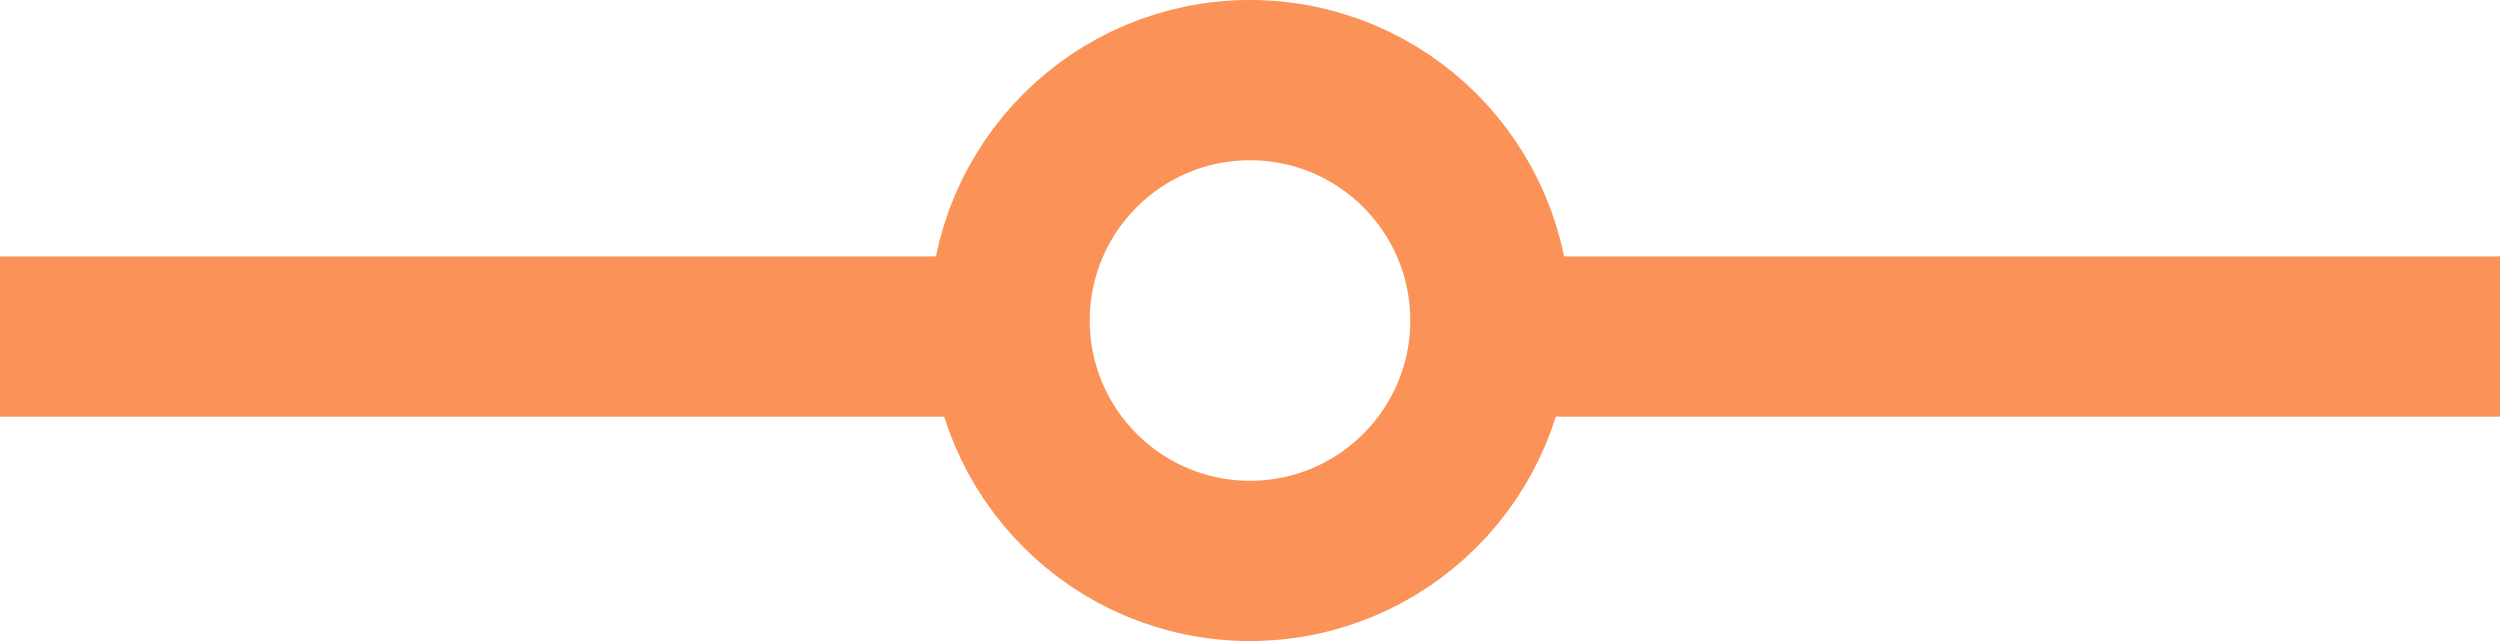
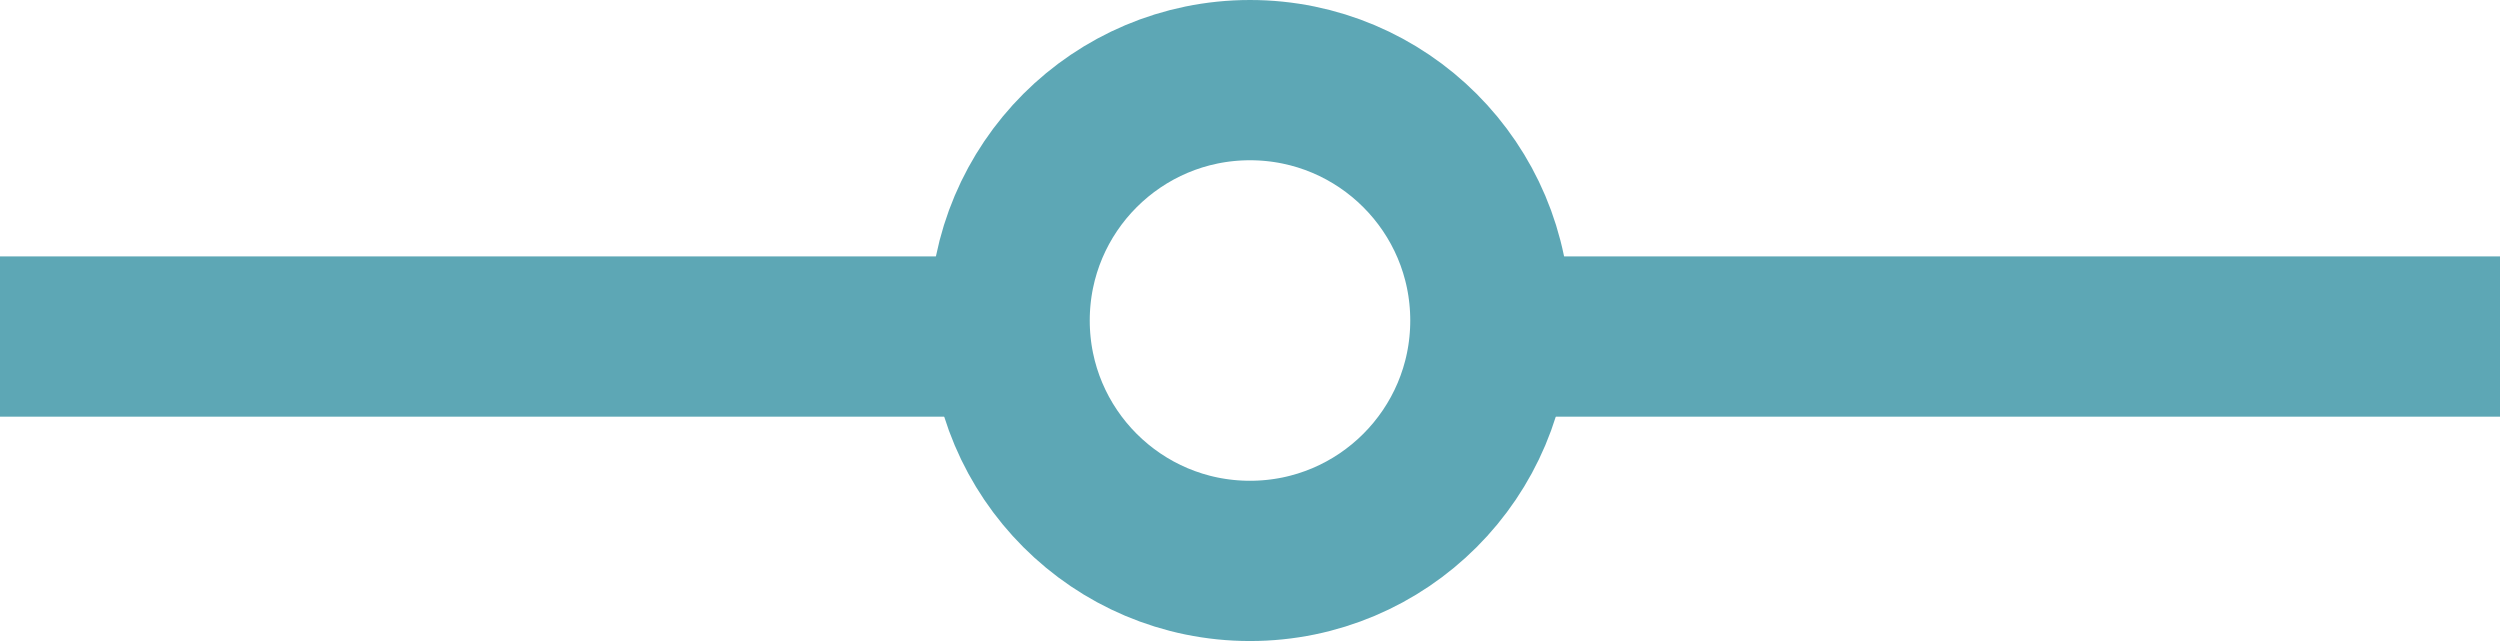
<svg xmlns="http://www.w3.org/2000/svg" width="78" height="20" viewBox="0 0 78 20" fill="none">
-   <rect x="31.5" y="2.5" width="15" height="15" rx="7.5" stroke="#FB9257" stroke-width="5" />
-   <line x1="48" y1="10.5" x2="78" y2="10.5" stroke="#FB9257" stroke-width="5" />
-   <line y1="10.5" x2="30" y2="10.5" stroke="#FB9257" stroke-width="5" />
+   <rect x="31.5" y="2.5" width="15" height="15" rx="7.5" stroke="#5DA7B5" stroke-width="5" />
+   <line x1="48" y1="10.5" x2="78" y2="10.5" stroke="#5DA7B5" stroke-width="5" />
+   <line y1="10.5" x2="30" y2="10.5" stroke="#5DA7B5" stroke-width="5" />
</svg>
